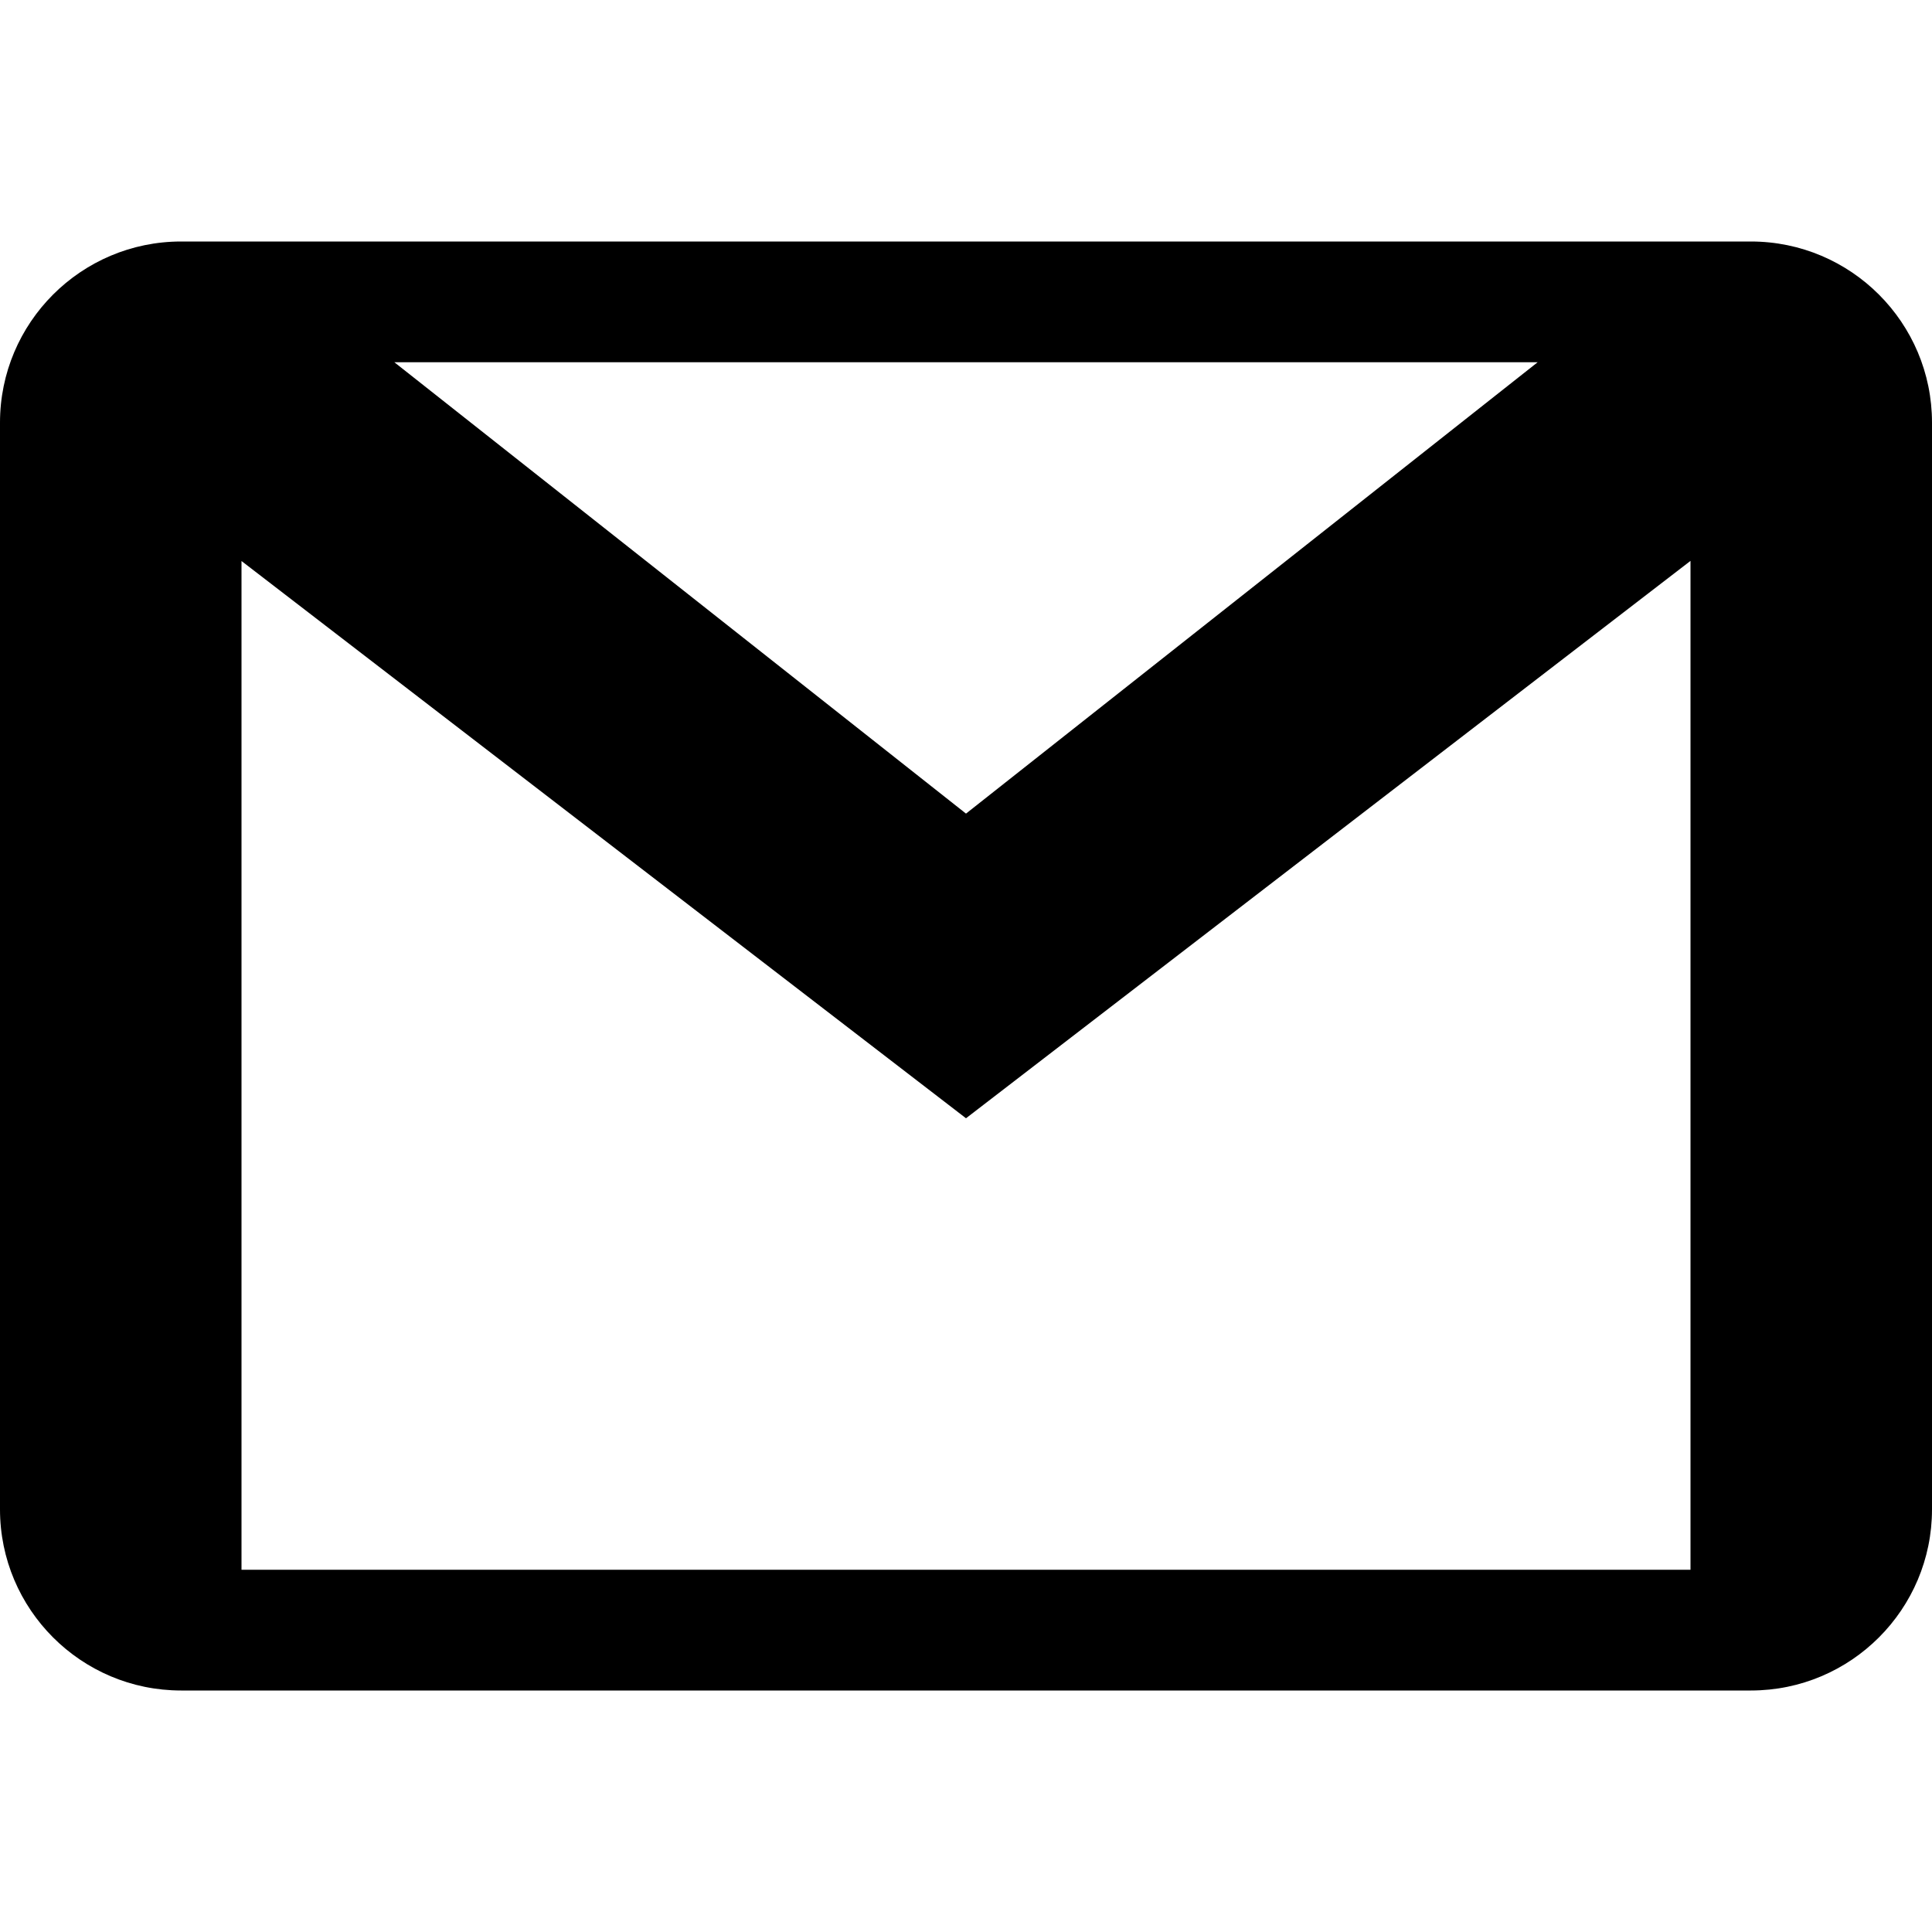
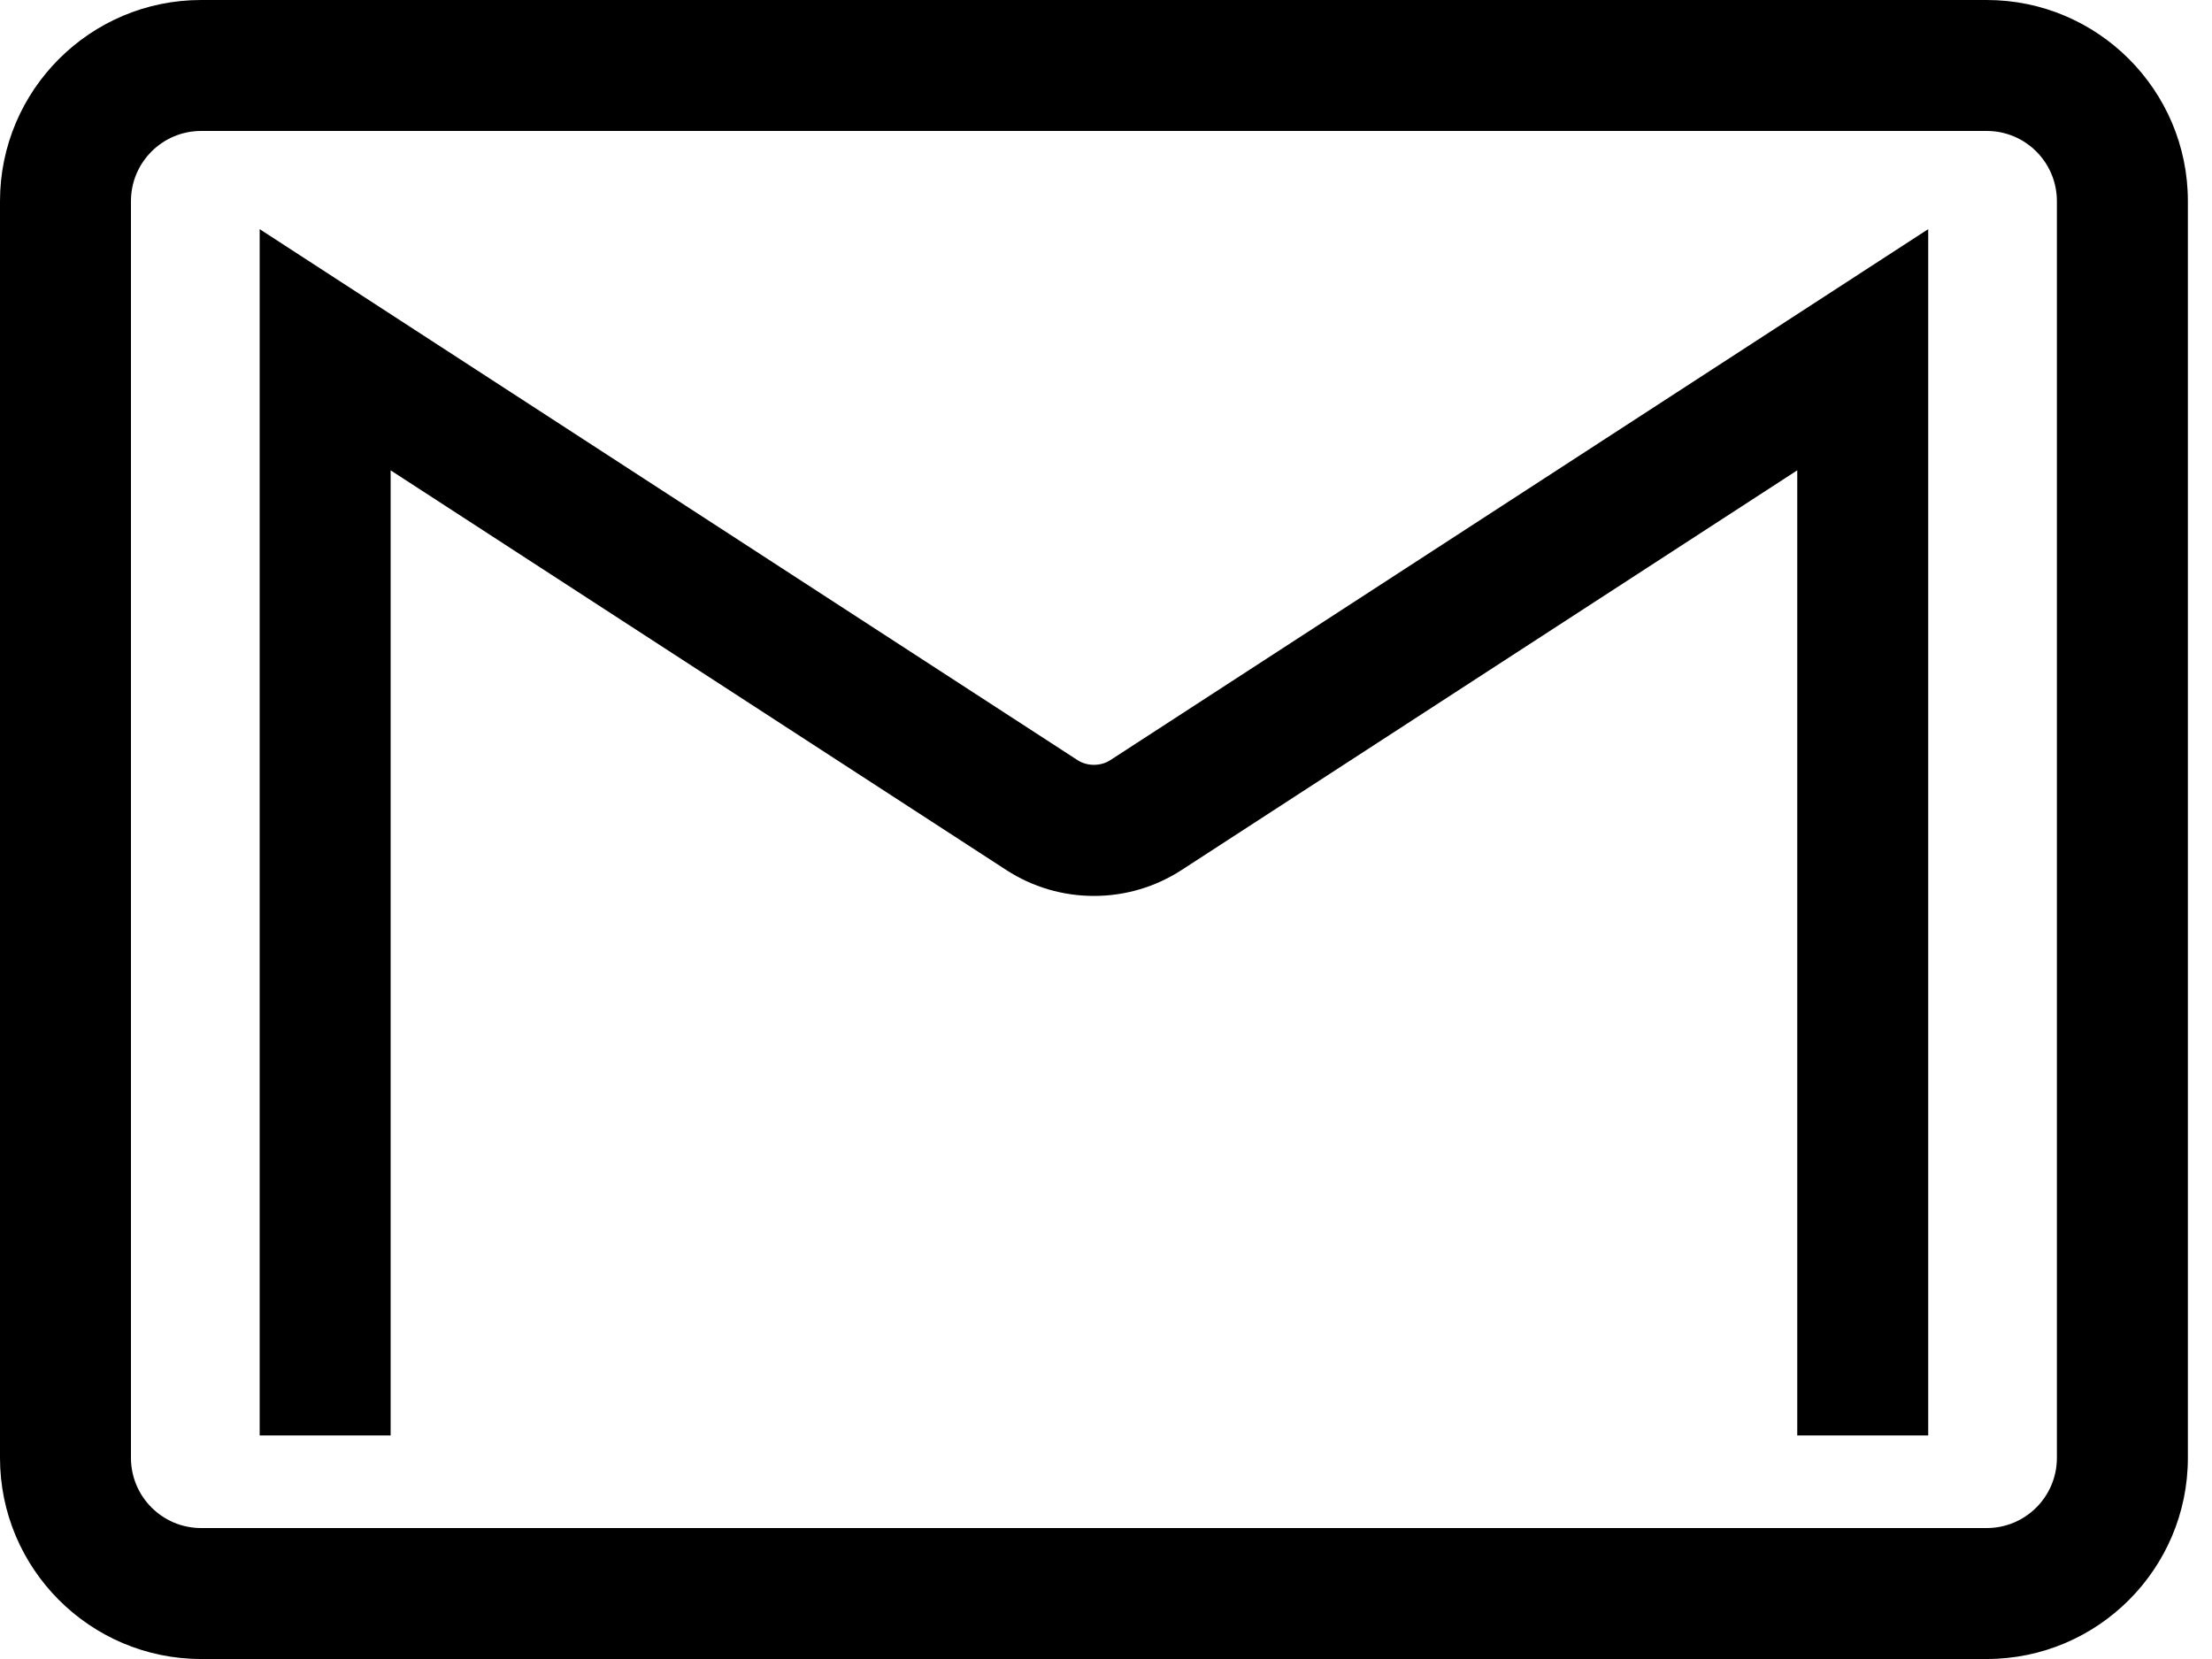
- <svg xmlns="http://www.w3.org/2000/svg" width="58" height="58" viewBox="0 0 58 58" fill="none">
-   <path d="M52.562 7.25H50.75H7.25H5.438C2.436 7.25 0 9.686 0 12.688V14.5V43.5V45.312C0 48.314 2.436 50.75 5.438 50.75H7.25H50.75H52.562C55.564 50.75 58 48.314 58 45.312V43.5V14.5V12.688C58 9.686 55.564 7.25 52.562 7.25ZM46.161 10.875L29 24.425L11.839 10.875H46.161ZM50.75 47.125H7.25V16.842L29 33.571L50.75 16.838V47.125Z" fill="black" />
+ <svg xmlns="http://www.w3.org/2000/svg" width="64" height="48" viewBox="0 0 64 48" fill="none">
+   <path d="M5.819 48H57.483C60.692 48 63.302 45.39 63.302 42.181V5.819C63.302 2.61 60.692 0 57.483 0H5.819C2.61 0 0 2.61 0 5.819V42.181C0 45.39 2.61 48 5.819 48ZM3.789 5.819C3.789 4.698 4.699 3.789 5.819 3.789H57.483C58.603 3.789 59.512 4.698 59.512 5.819V42.181C59.512 43.302 58.603 44.211 57.483 44.211H5.819C4.699 44.211 3.789 43.302 3.789 42.181V5.819ZM11.302 41.531H7.513V6.63L31.178 21.994C31.456 22.174 31.846 22.175 32.125 21.993L55.789 6.63V41.531H52V13.608L34.188 25.172C33.432 25.663 32.555 25.922 31.651 25.922C30.747 25.922 29.87 25.663 29.115 25.172L11.302 13.608V41.531Z" fill="black" />
</svg>
